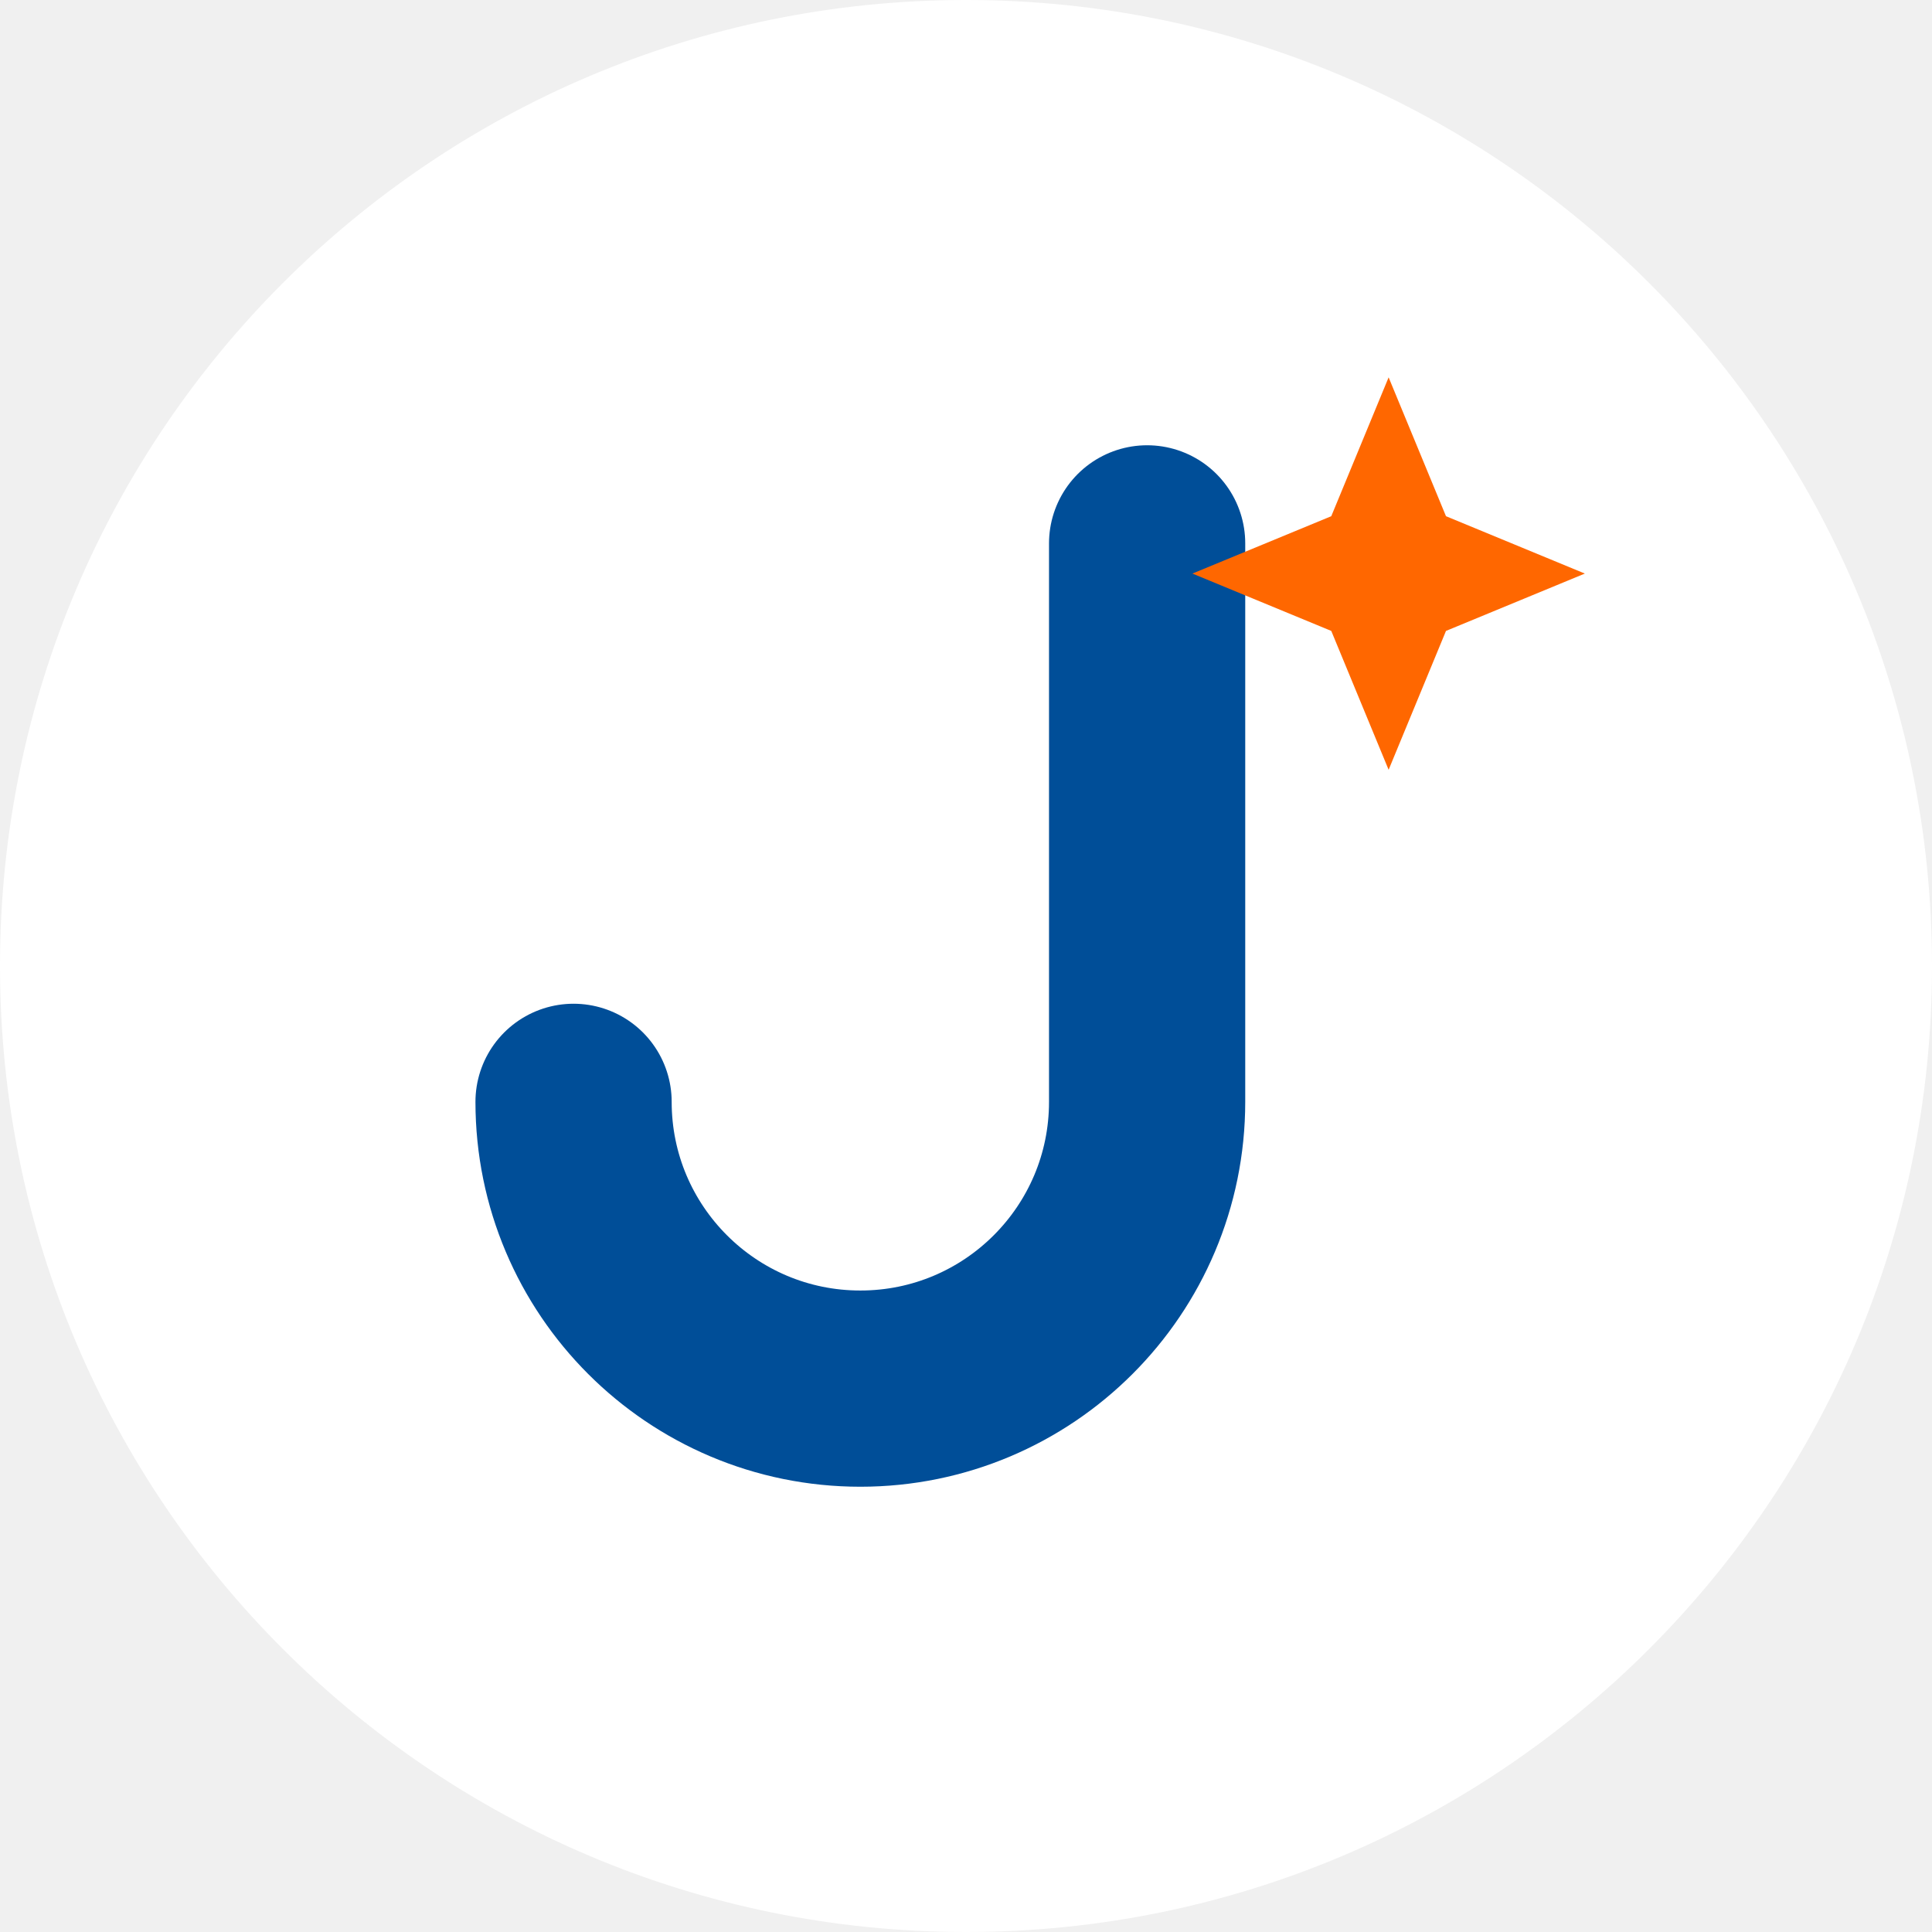
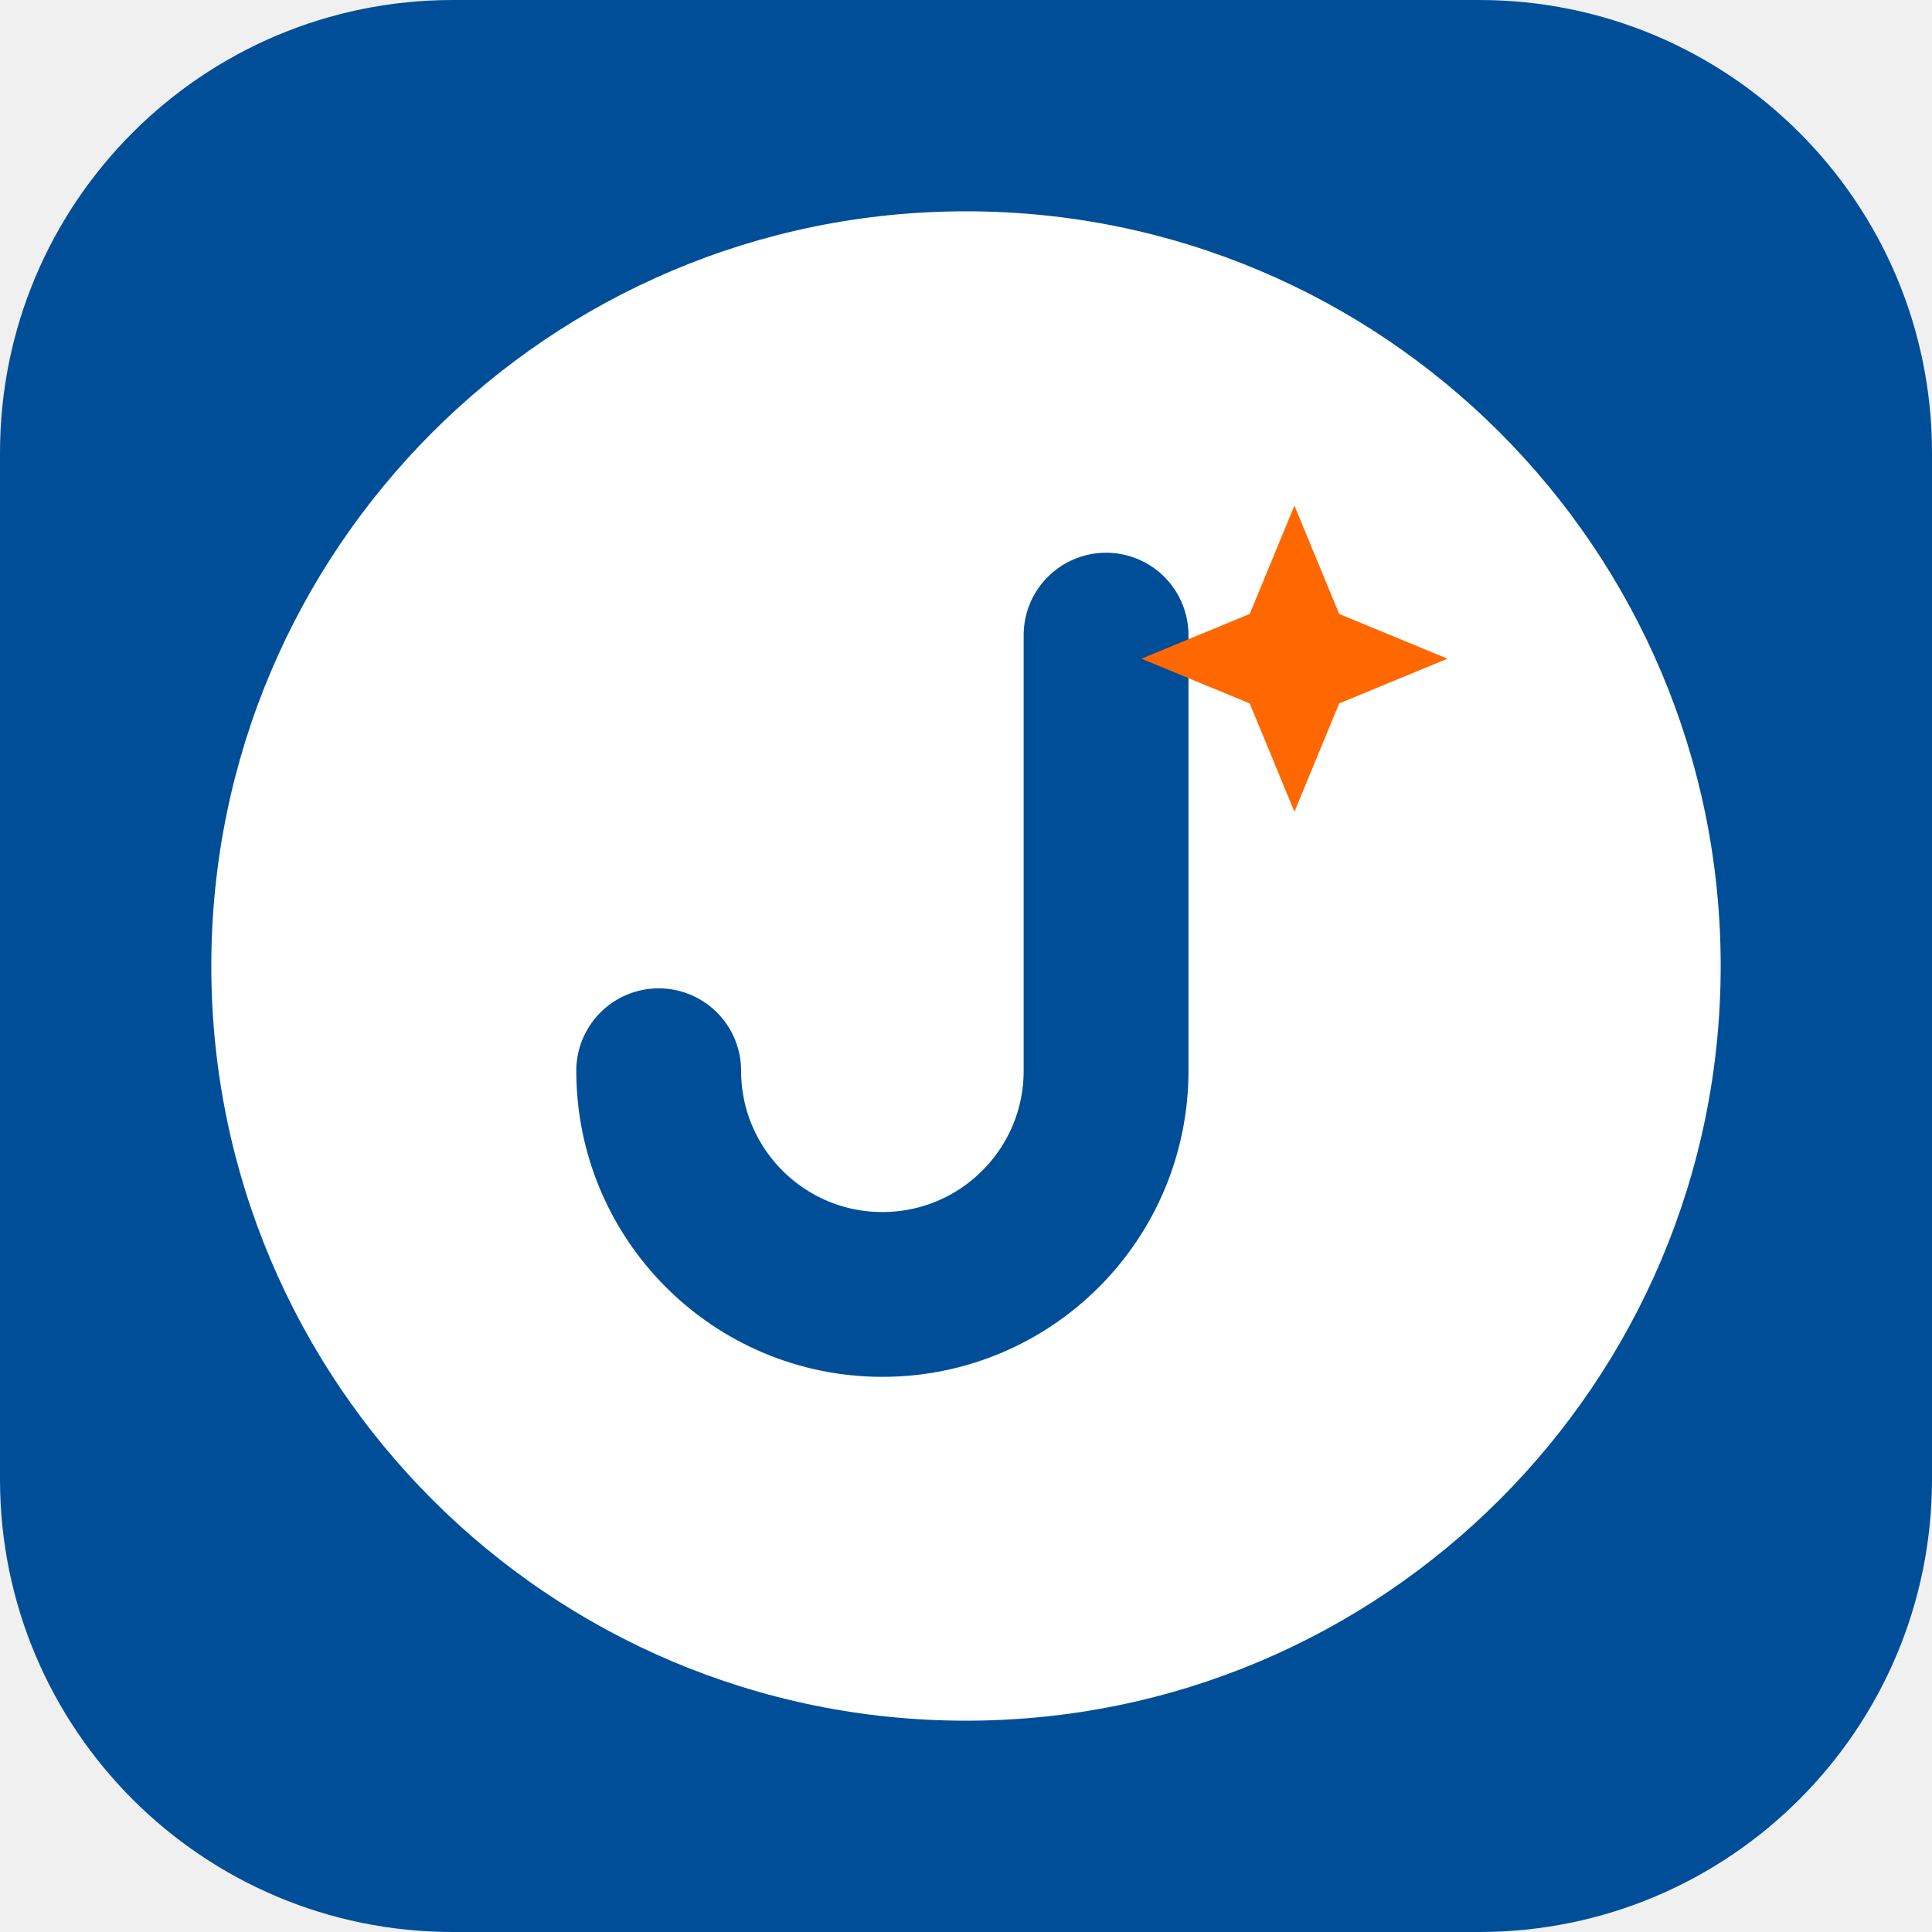
<svg xmlns="http://www.w3.org/2000/svg" viewBox="0 0 64 64">
-   <rect width="64" height="64" rx="32" fill="#ffffff" />
-   <path d="M38 18v18.5a9.5 9.5 0 0 1-19 0" fill="none" stroke="#004e98" stroke-width="6.5" stroke-linecap="round" />
-   <path d="M46 12.5l1.9 4.6 4.6 1.9-4.6 1.9-1.9 4.6-1.9-4.6-4.6-1.9 4.6-1.9z" fill="#ff6700" />
+   <rect width="64" height="64" rx="15" fill="#004e98" />
+   <circle cx="32" cy="32" r="25" fill="#ffffff" />
+   <g transform="translate(7 7) scale(0.78)">
+     <path d="M38 18v18.5a9.5 9.5 0 0 1-19 0" fill="none" stroke="#004e98" stroke-width="7" stroke-linecap="round" />
+     <path d="M46 12.5l1.9 4.6 4.6 1.9-4.6 1.9-1.9 4.6-1.9-4.6-4.6-1.9 4.6-1.9z" fill="#ff6700" />
+   </g>
</svg>
